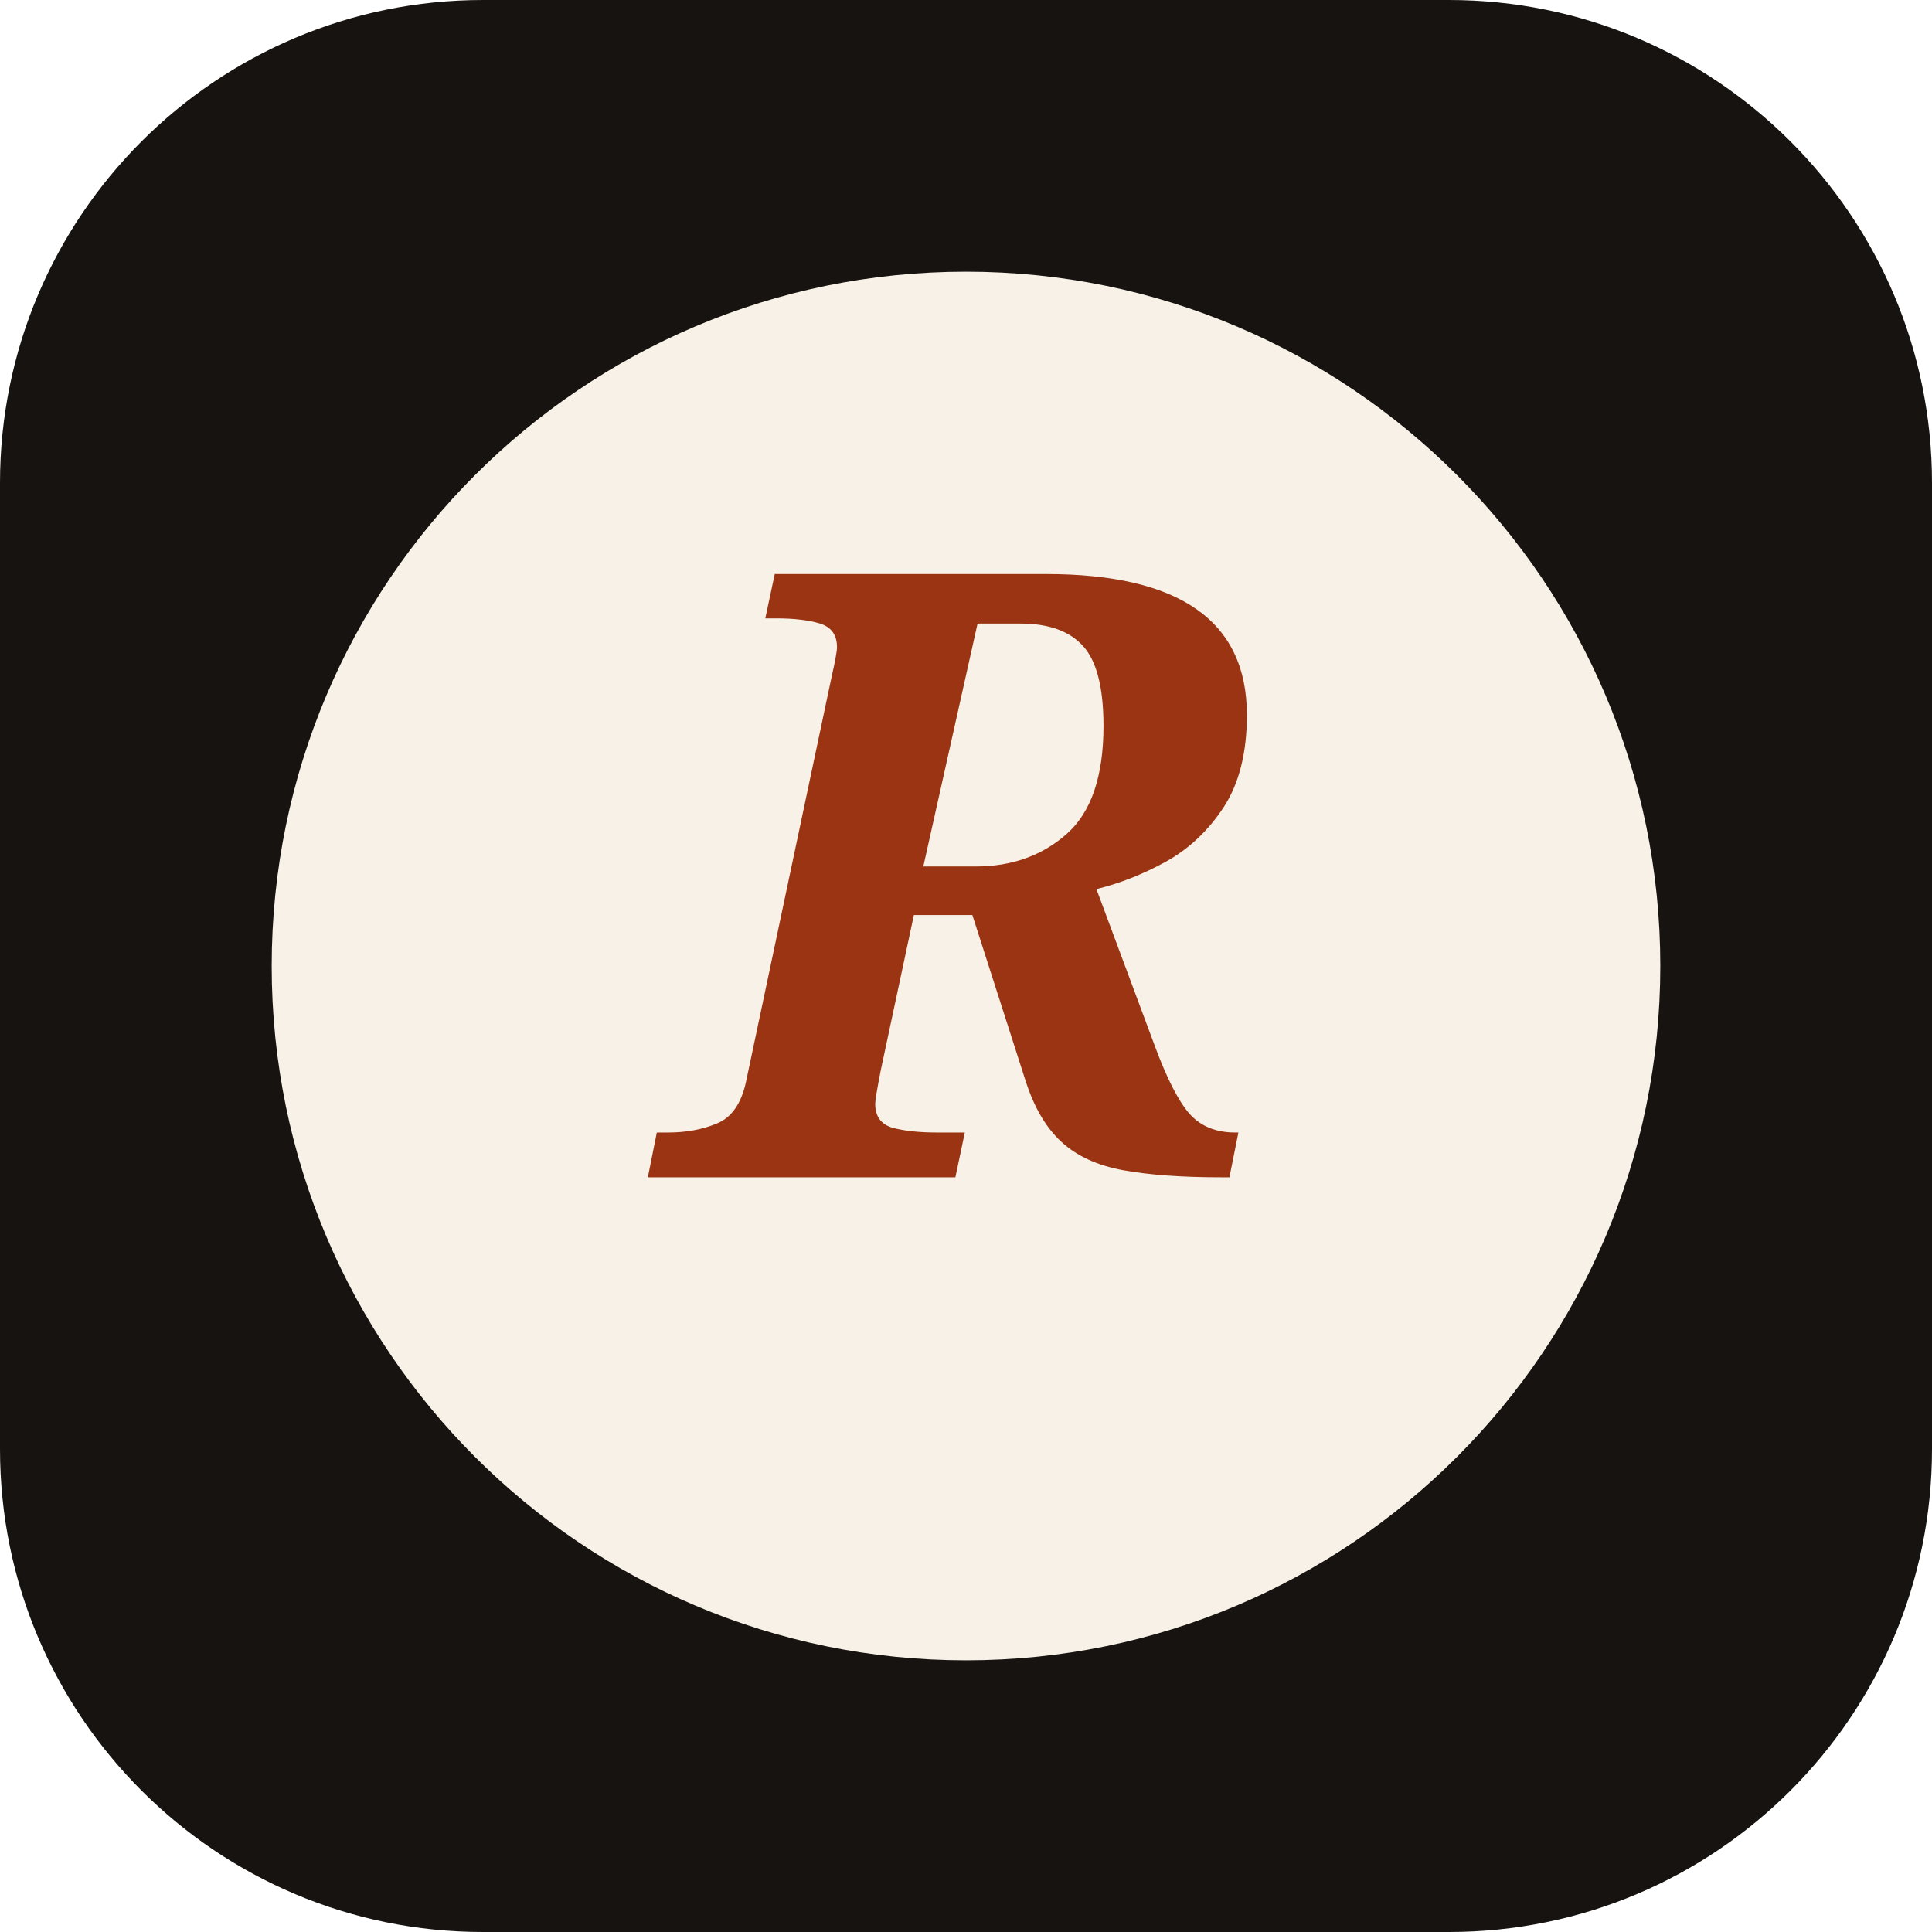
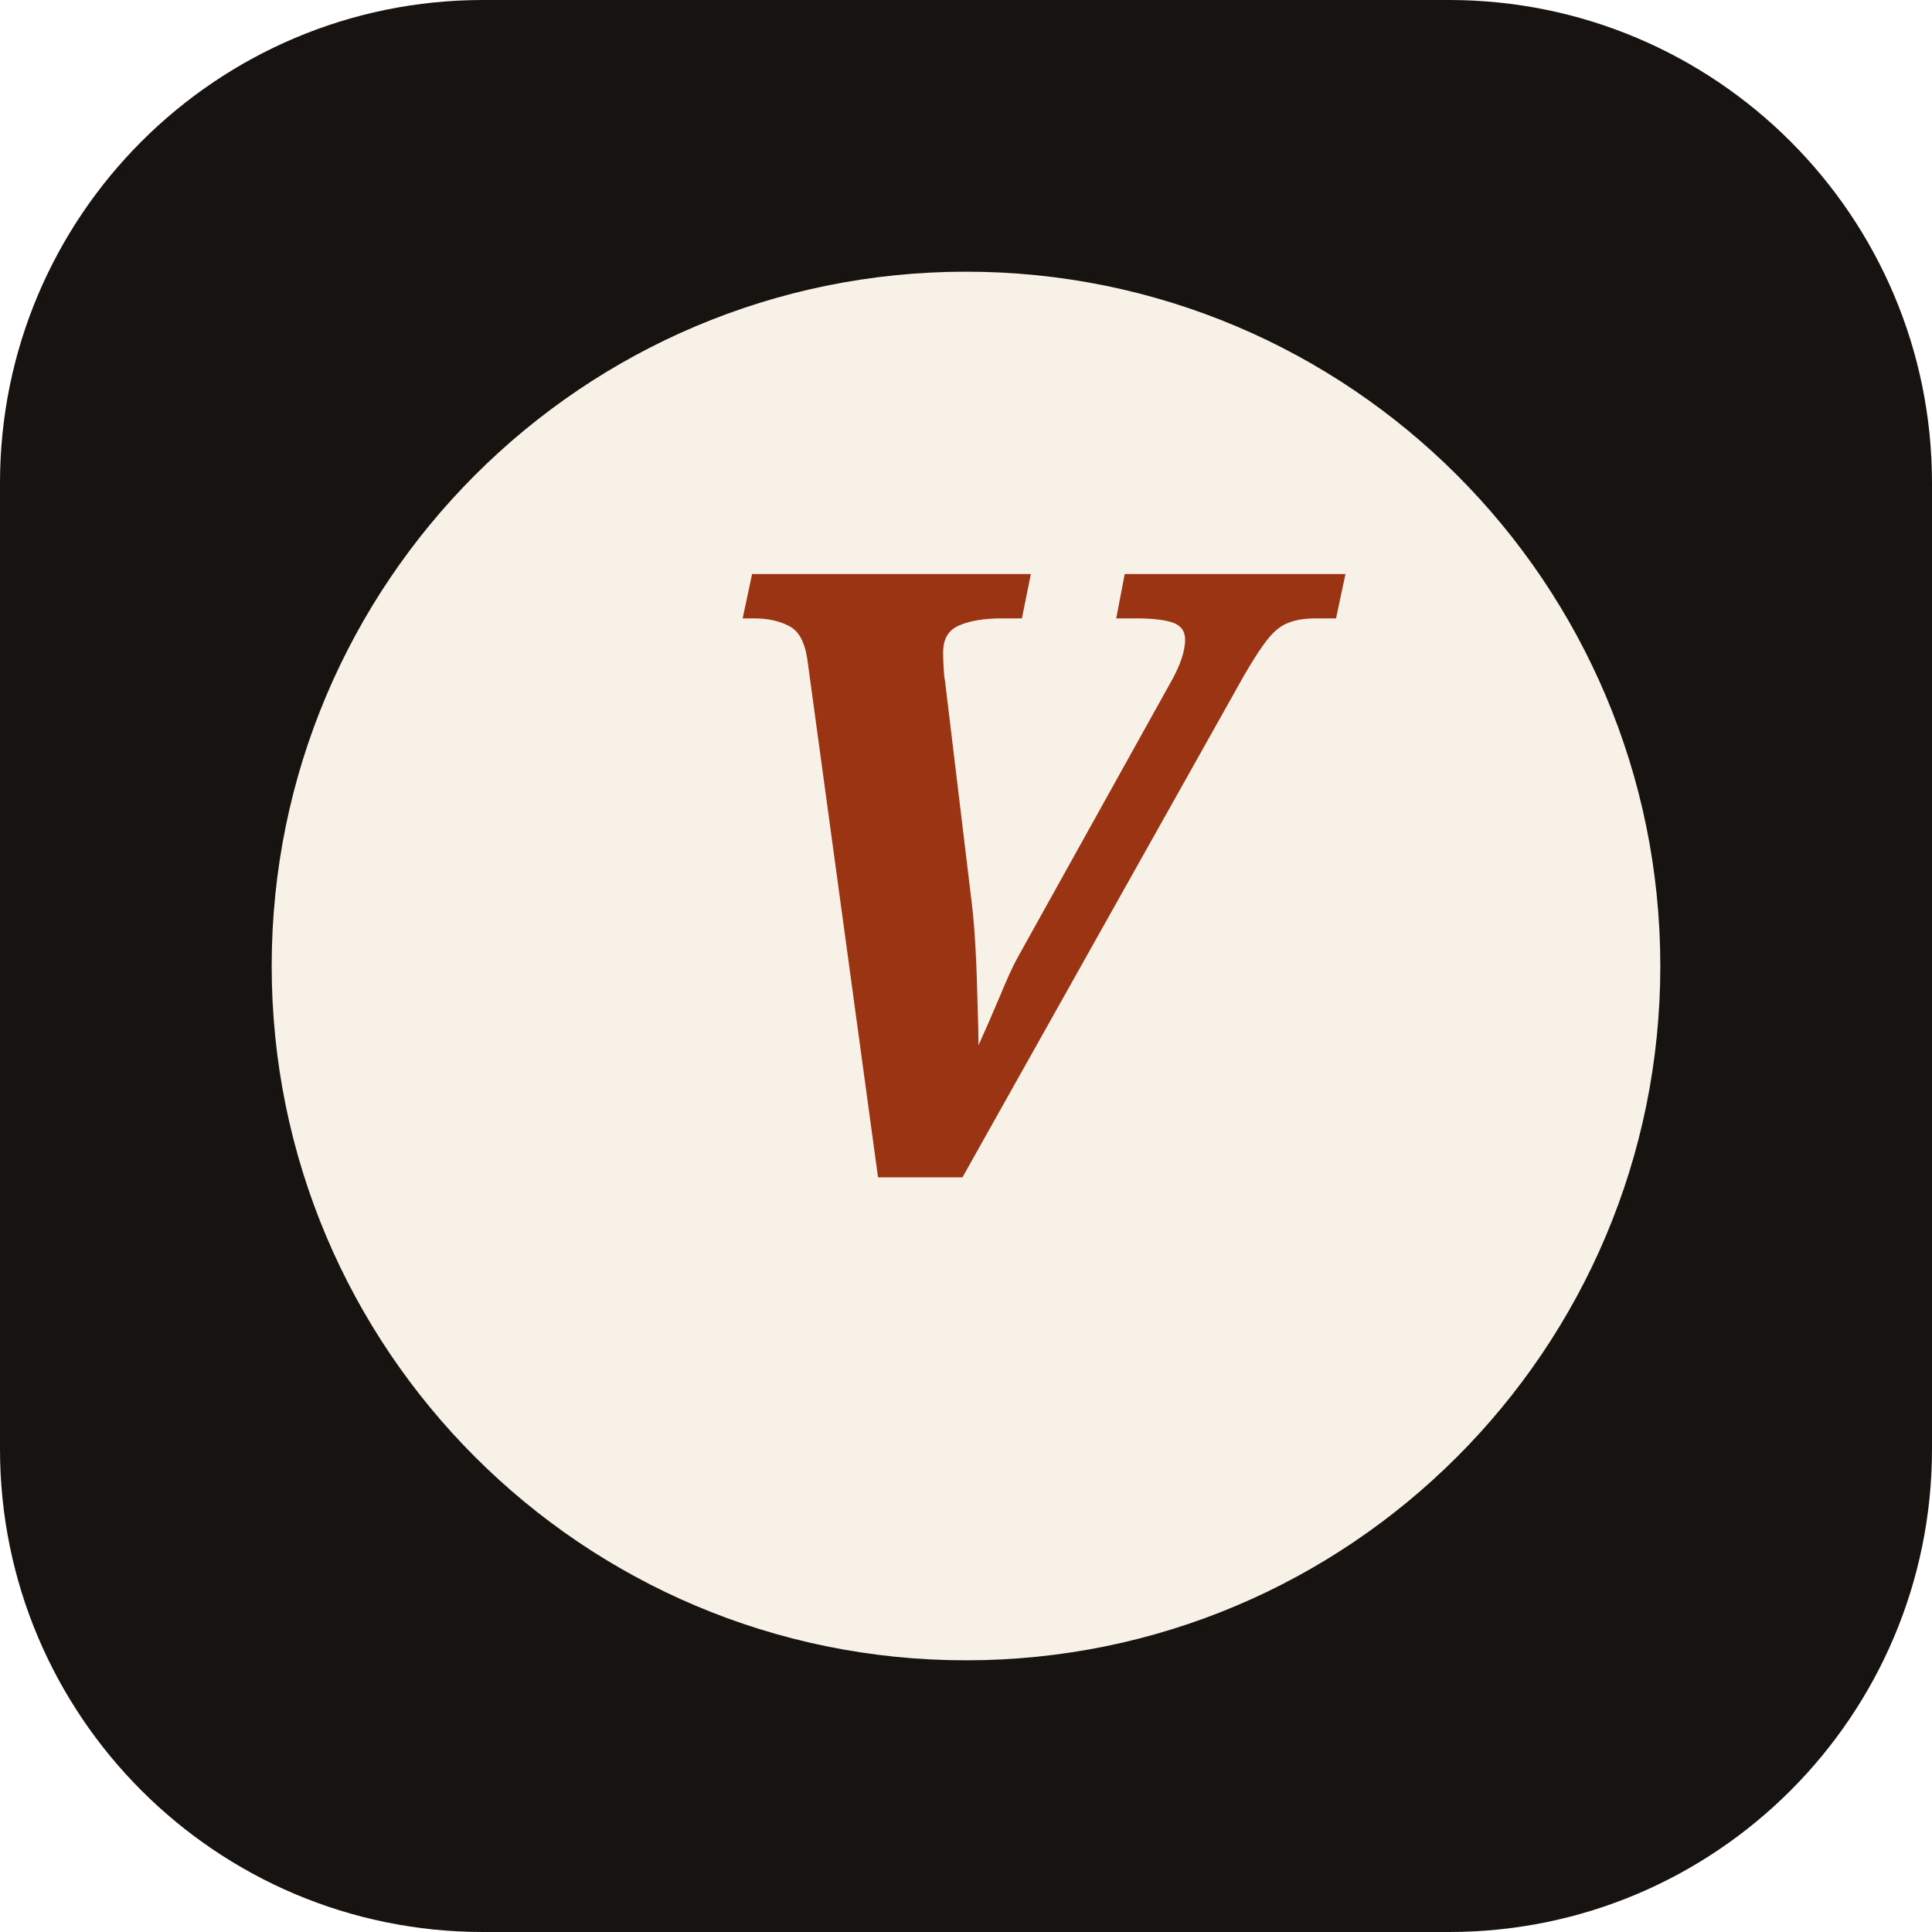
- <svg xmlns="http://www.w3.org/2000/svg" viewBox="0 0 64 64" role="img" aria-label="Rozbolo English">
+ <svg xmlns="http://www.w3.org/2000/svg" viewBox="0 0 64 64" role="img" aria-label="VoiceEval English Coach">
  <rect width="64" height="64" rx="16" fill="#171310" />
  <circle cx="32" cy="32" r="23" fill="#f7f1e7" />
-   <text x="32" y="39" text-anchor="middle" font-family="Georgia, serif" font-size="28" font-style="italic" font-weight="700" fill="#9a3412">R</text>
+   <text x="32" y="39" text-anchor="middle" font-family="Georgia, serif" font-size="28" font-style="italic" font-weight="700" fill="#9a3412">V</text>
</svg>
